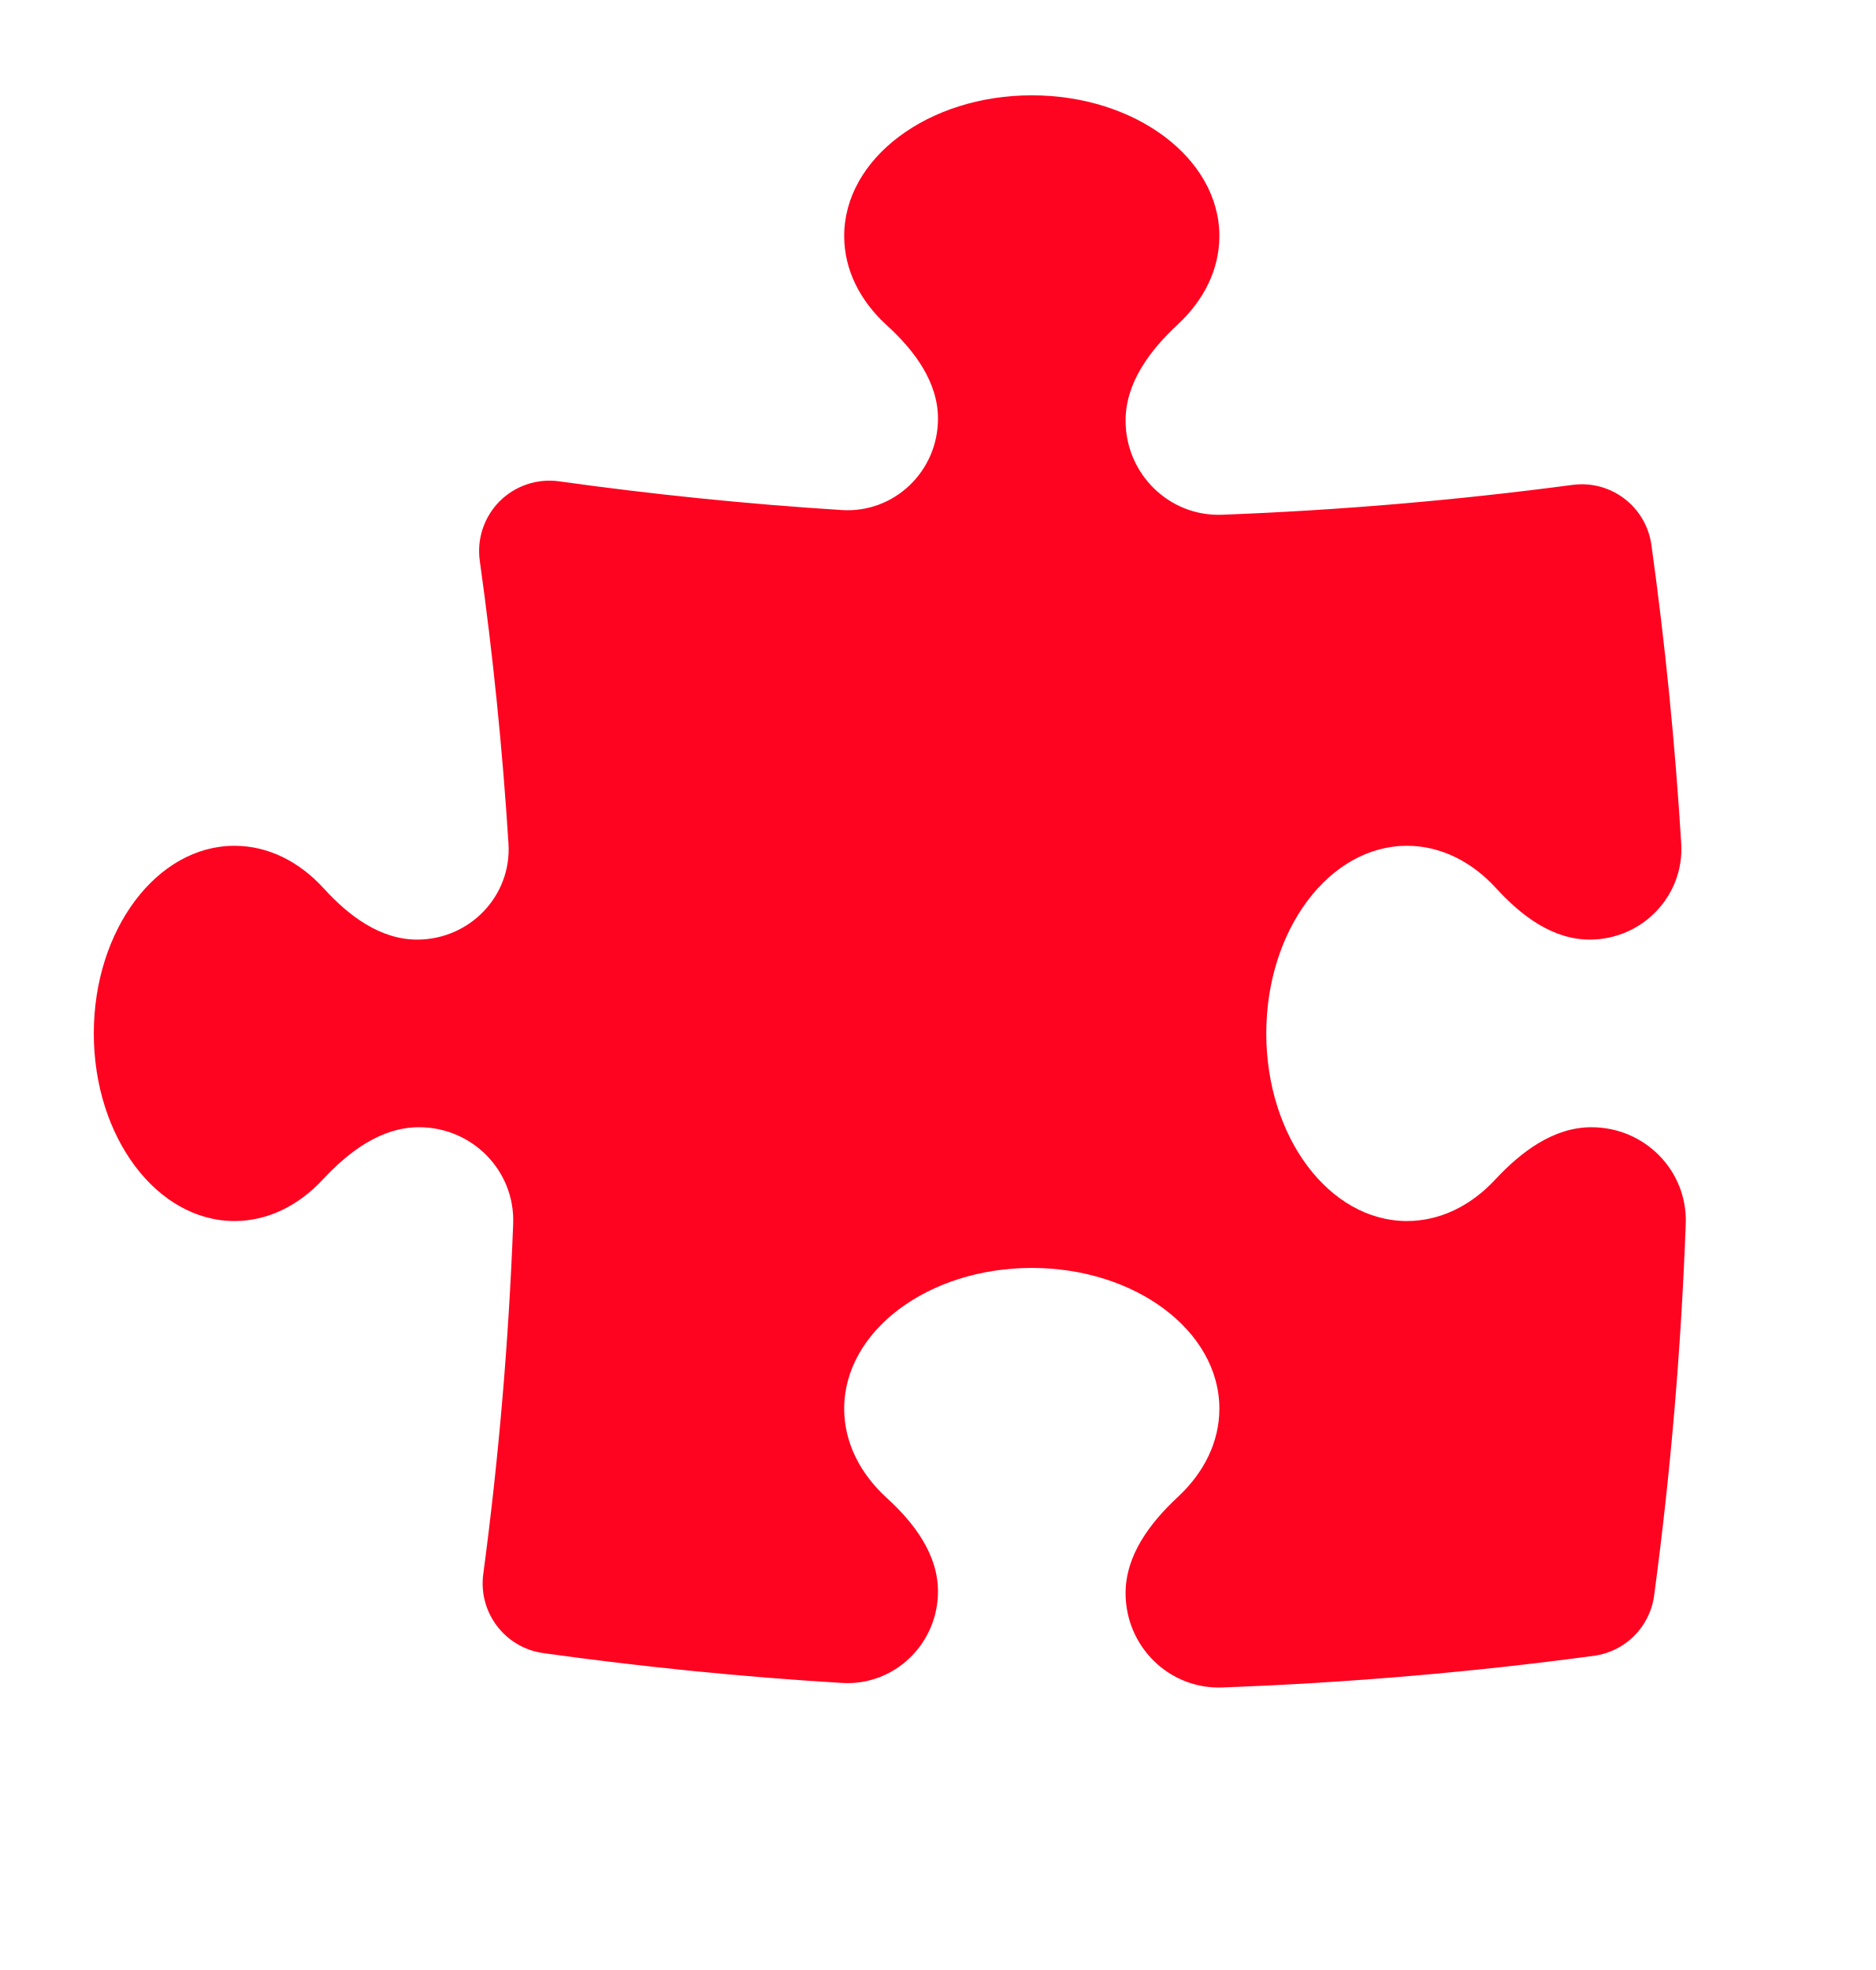
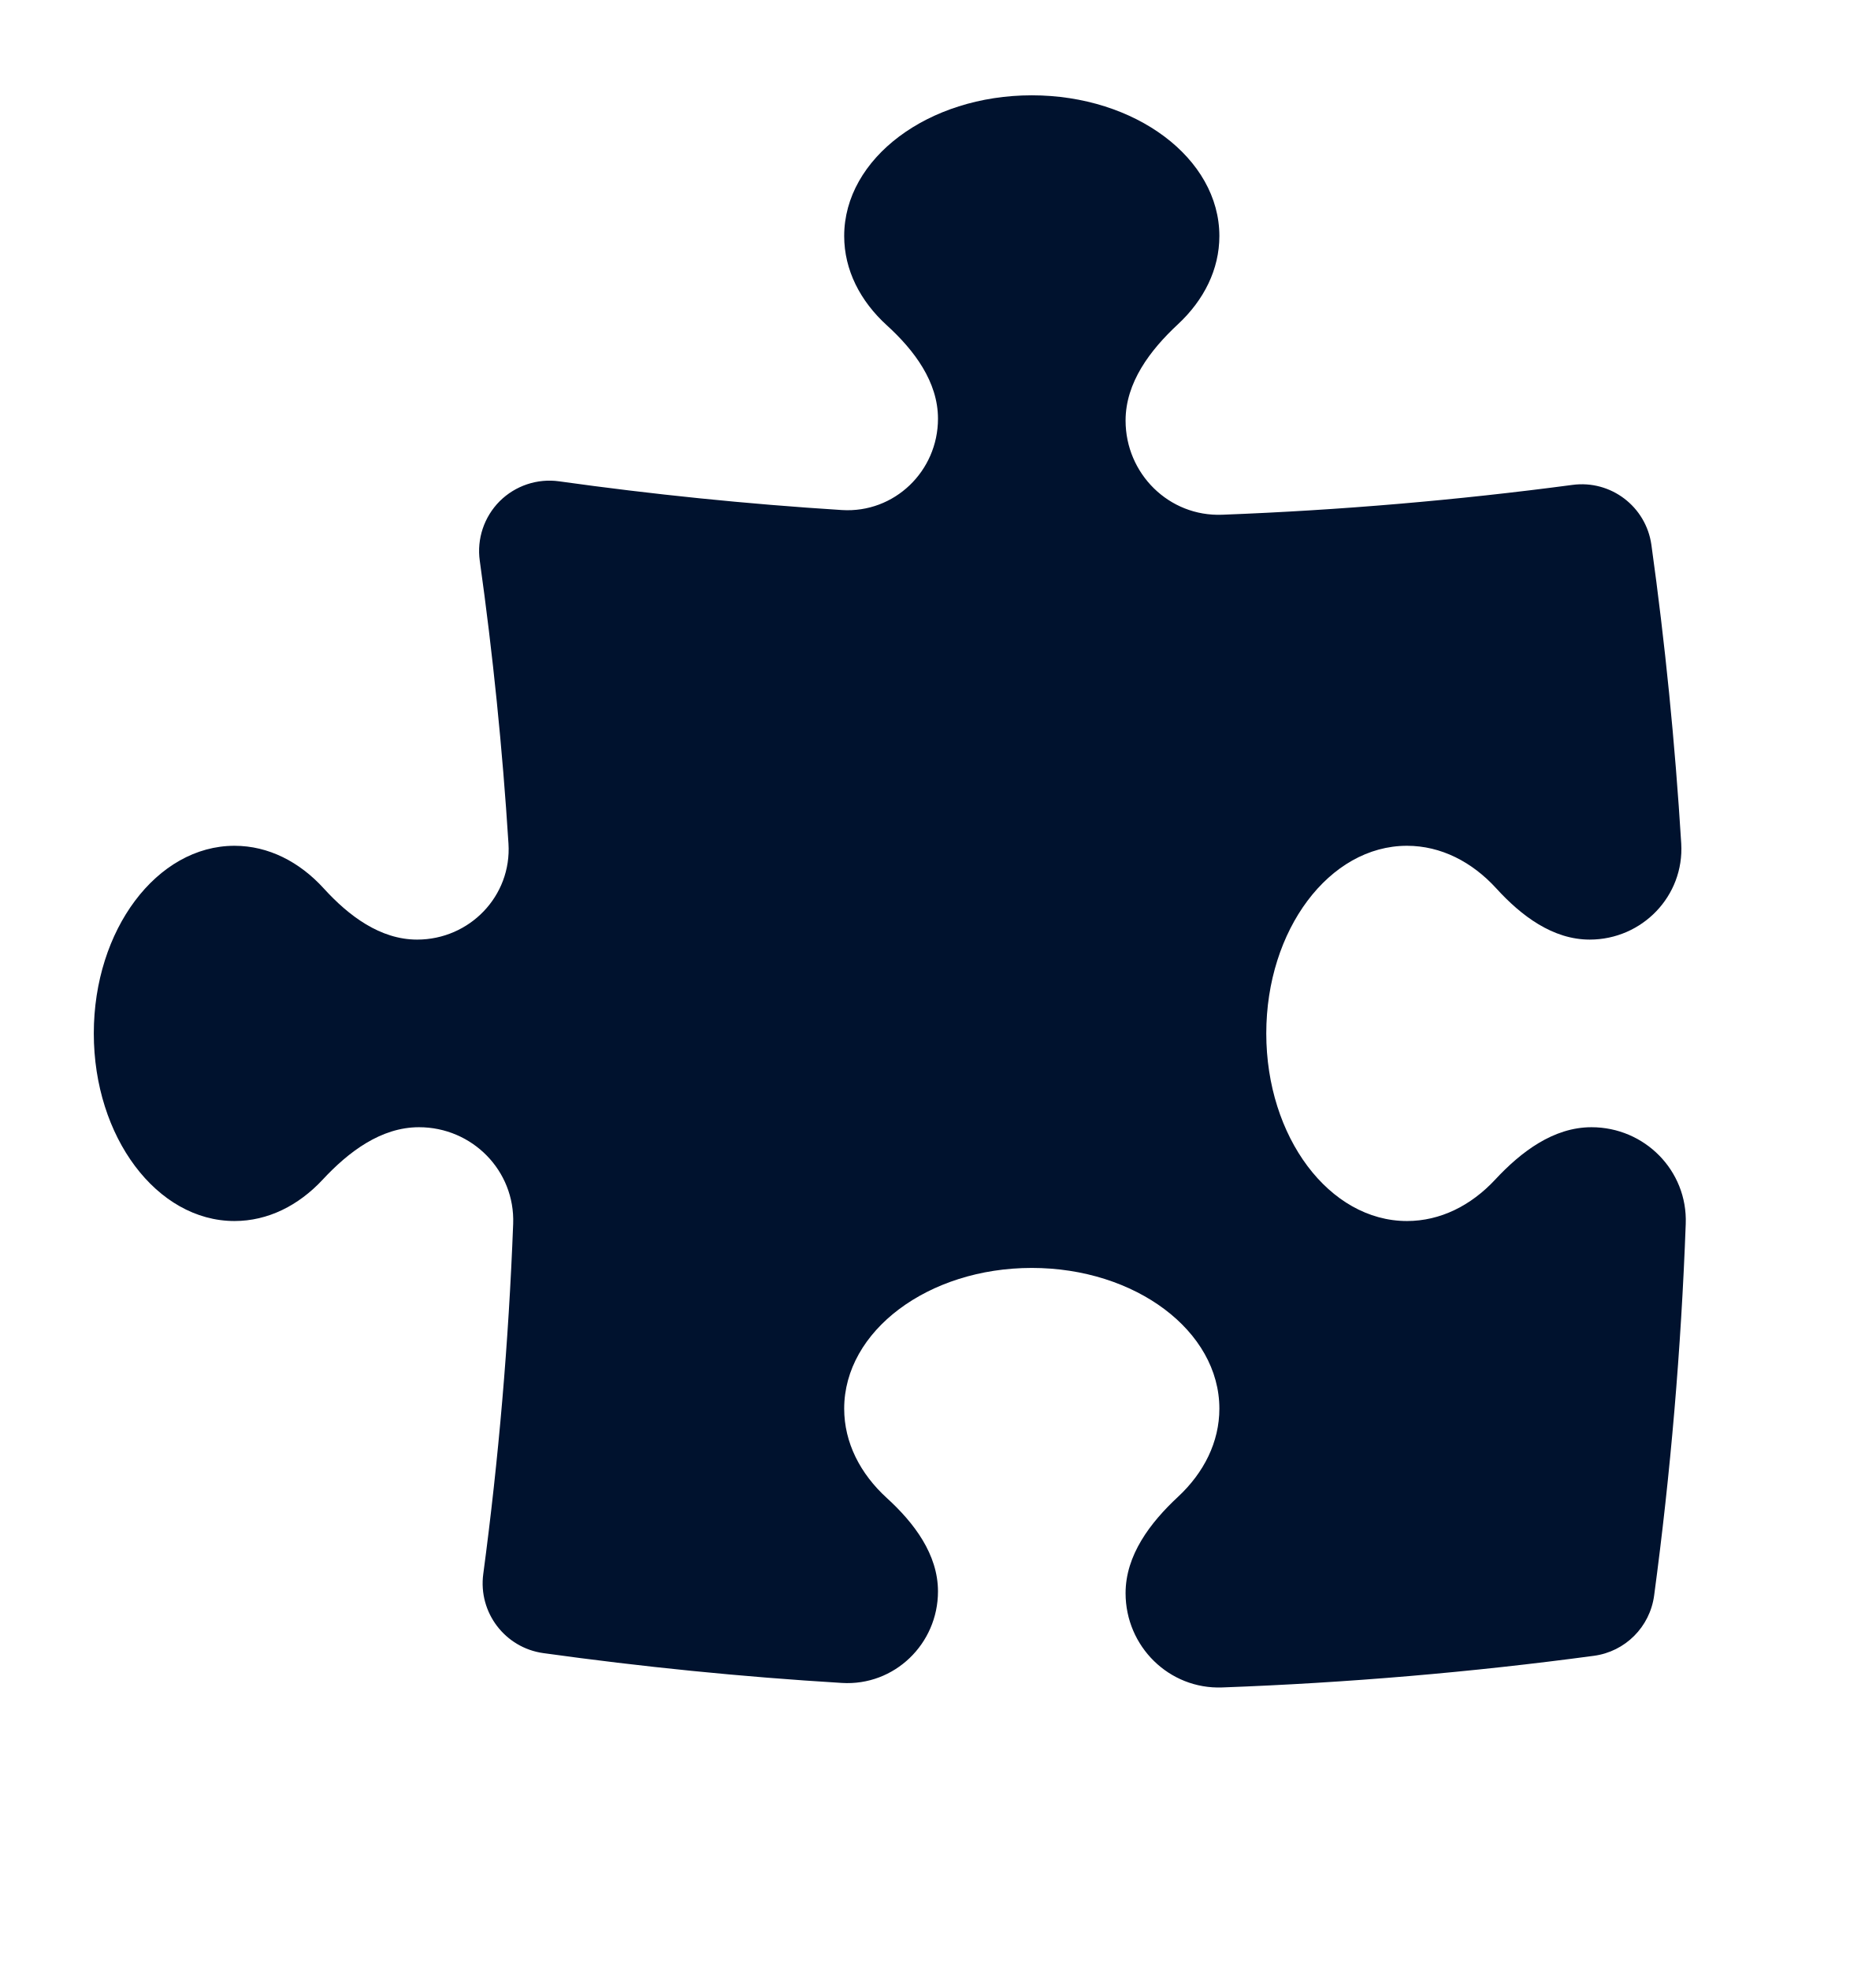
- <svg xmlns="http://www.w3.org/2000/svg" width="20" height="21" viewBox="0 0 20 21" fill="#FF0420">
+ <svg xmlns="http://www.w3.org/2000/svg" width="20" height="21" viewBox="0 0 20 21" fill="#00122E">
  <path d="M12 4.483C12 4.078 12.262 3.732 12.559 3.456C12.835 3.199 13 2.872 13 2.516C13 1.688 12.105 1.016 11 1.016C9.895 1.016 9 1.688 9 2.516C9 2.878 9.171 3.21 9.456 3.469C9.747 3.734 10 4.07 10 4.463C10 5.023 9.535 5.472 8.976 5.437C7.961 5.373 6.955 5.27 5.962 5.131C5.729 5.098 5.494 5.177 5.327 5.343C5.161 5.51 5.082 5.745 5.115 5.978C5.254 6.971 5.357 7.977 5.421 8.993C5.456 9.551 5.007 10.016 4.447 10.016C4.054 10.016 3.718 9.763 3.453 9.472C3.194 9.187 2.862 9.016 2.5 9.016C1.672 9.016 1 9.912 1 11.016C1 12.121 1.672 13.016 2.5 13.016C2.856 13.016 3.183 12.851 3.44 12.575C3.716 12.278 4.062 12.016 4.467 12.016C5.034 12.016 5.492 12.479 5.471 13.046C5.423 14.307 5.316 15.553 5.152 16.78C5.098 17.189 5.384 17.565 5.792 17.622C6.842 17.768 7.903 17.875 8.976 17.94C9.535 17.974 10 17.524 10 16.964C10 16.57 9.746 16.234 9.455 15.969C9.171 15.71 9 15.378 9 15.016C9 14.188 9.895 13.516 11 13.516C12.105 13.516 13 14.188 13 15.016C13 15.372 12.835 15.699 12.559 15.956C12.262 16.232 12 16.578 12 16.983C12 17.55 12.463 18.009 13.03 17.988C14.367 17.939 15.689 17.826 16.991 17.651C17.327 17.607 17.59 17.343 17.635 17.008C17.81 15.705 17.923 14.383 17.972 13.046C17.993 12.479 17.534 12.016 16.967 12.016C16.562 12.016 16.216 12.278 15.94 12.575C15.683 12.851 15.356 13.016 15 13.016C14.172 13.016 13.5 12.121 13.5 11.016C13.5 9.912 14.172 9.016 15 9.016C15.362 9.016 15.694 9.187 15.953 9.471C16.218 9.762 16.554 10.016 16.948 10.016C17.508 10.016 17.957 9.551 17.924 8.992C17.858 7.92 17.752 6.858 17.606 5.809C17.549 5.4 17.173 5.114 16.764 5.169C15.536 5.332 14.291 5.439 13.03 5.487C12.463 5.509 12 5.05 12 4.483Z" />
</svg>
